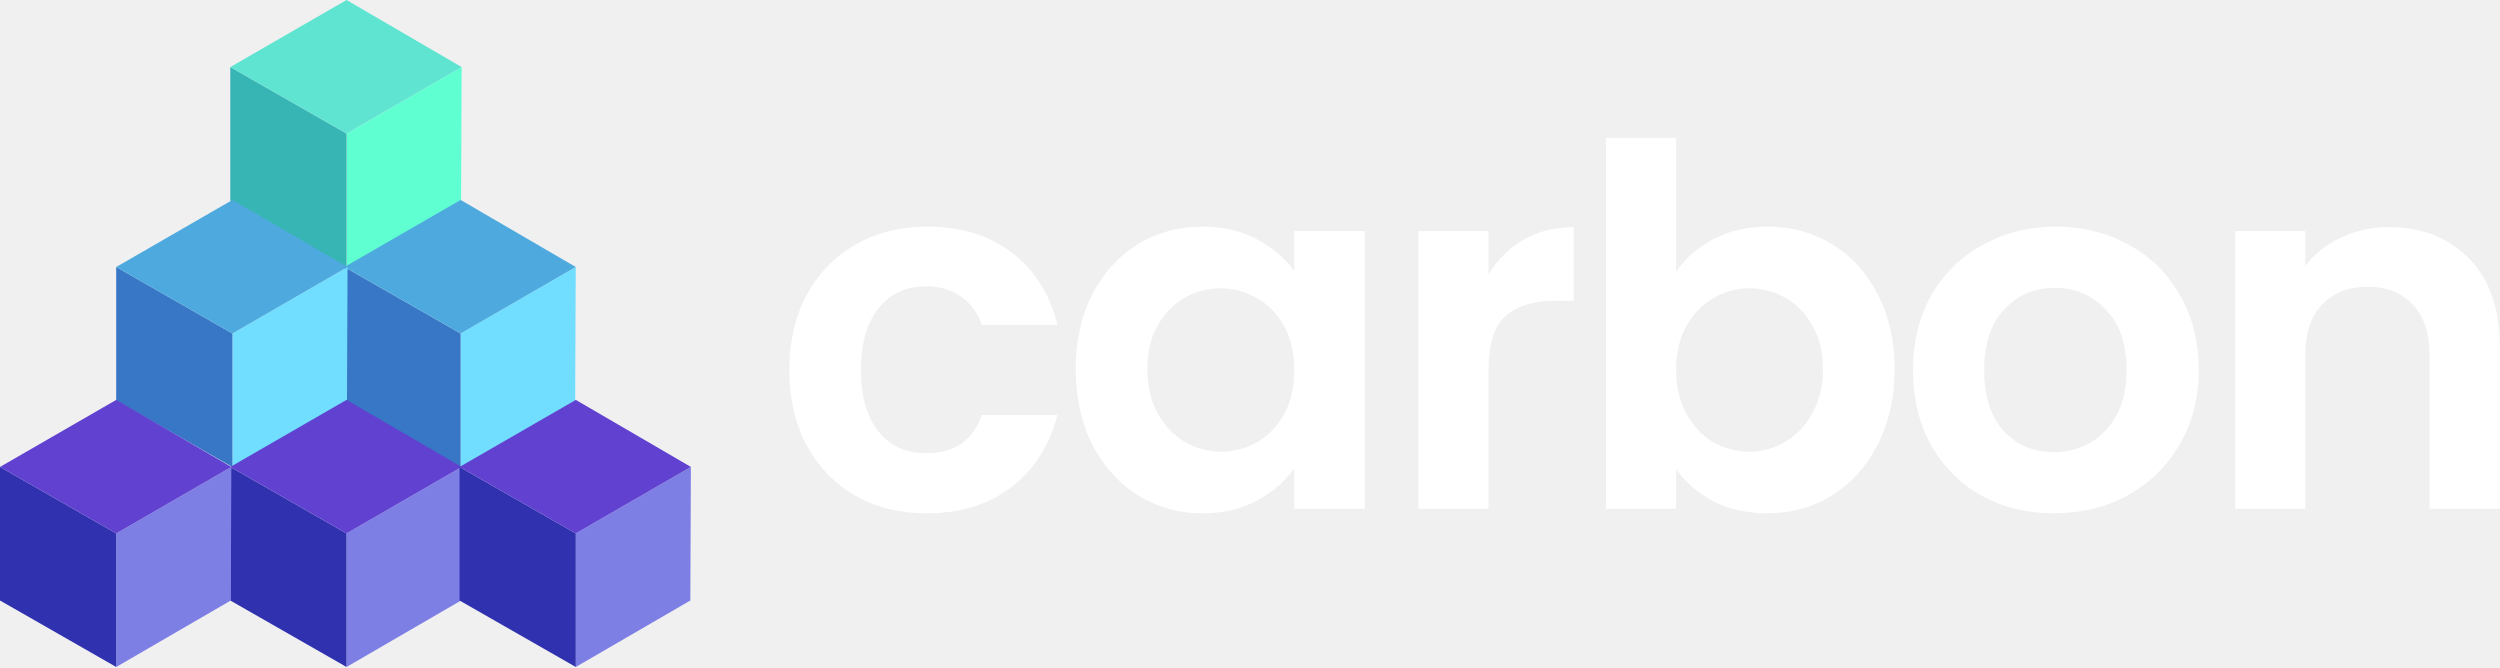
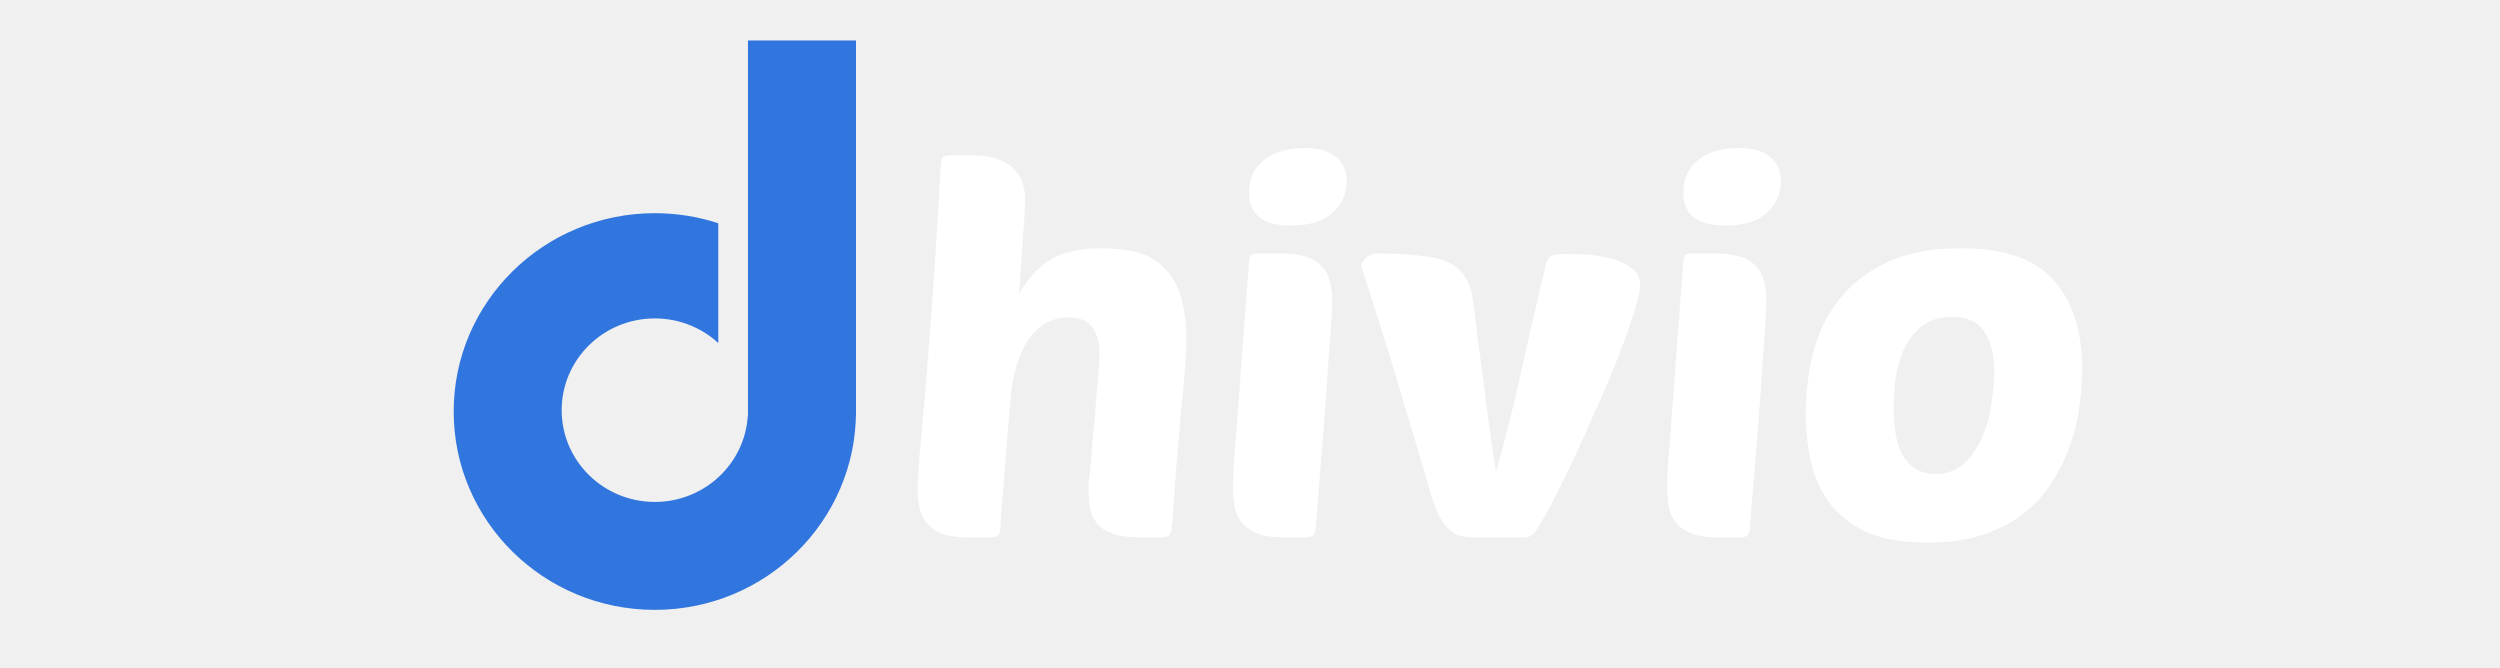
<svg xmlns="http://www.w3.org/2000/svg" width="1307" height="349" viewBox="0 0 1307 349" fill="none">
-   <path d="M412.646 193.426C412.646 178.405 415.703 165.305 421.816 154.126C427.929 142.773 436.401 134.039 447.23 127.926C458.059 121.638 470.461 118.494 484.434 118.494C502.425 118.494 517.271 123.035 528.974 132.118C540.851 141.026 548.799 153.602 552.816 169.846H513.254C511.158 163.558 507.577 158.667 502.512 155.174C497.621 151.506 491.508 149.672 484.172 149.672C473.692 149.672 465.395 153.515 459.282 161.2C453.169 168.711 450.112 179.453 450.112 193.426C450.112 207.225 453.169 217.967 459.282 225.652C465.395 233.163 473.692 236.918 484.172 236.918C499.019 236.918 508.713 230.281 513.254 217.006H552.816C548.799 232.726 540.851 245.215 528.974 254.472C517.097 263.729 502.25 268.358 484.434 268.358C470.461 268.358 458.059 265.301 447.23 259.188C436.401 252.9 427.929 244.167 421.816 232.988C415.703 221.635 412.646 208.447 412.646 193.426Z" fill="white" />
-   <path d="M562.395 192.902C562.395 178.23 565.277 165.217 571.041 153.864C576.98 142.511 584.927 133.777 594.883 127.664C605.014 121.551 616.28 118.494 628.681 118.494C639.511 118.494 648.943 120.677 656.977 125.044C665.187 129.411 671.737 134.913 676.627 141.55V120.852H713.569V266H676.627V244.778C671.911 251.59 665.361 257.267 656.977 261.808C648.768 266.175 639.249 268.358 628.419 268.358C616.193 268.358 605.014 265.214 594.883 258.926C584.927 252.638 576.98 243.817 571.041 232.464C565.277 220.936 562.395 207.749 562.395 192.902ZM676.627 193.426C676.627 184.518 674.881 176.92 671.387 170.632C667.894 164.169 663.178 159.279 657.239 155.96C651.301 152.467 644.925 150.72 638.113 150.72C631.301 150.72 625.013 152.379 619.249 155.698C613.485 159.017 608.769 163.907 605.101 170.37C601.608 176.658 599.861 184.169 599.861 192.902C599.861 201.635 601.608 209.321 605.101 215.958C608.769 222.421 613.485 227.399 619.249 230.892C625.188 234.385 631.476 236.132 638.113 236.132C644.925 236.132 651.301 234.473 657.239 231.154C663.178 227.661 667.894 222.77 671.387 216.482C674.881 210.019 676.627 202.334 676.627 193.426Z" fill="white" />
-   <path d="M778.214 143.384C782.93 135.699 789.043 129.673 796.554 125.306C804.239 120.939 812.972 118.756 822.754 118.756V157.27H813.06C801.532 157.27 792.798 159.977 786.86 165.392C781.096 170.807 778.214 180.239 778.214 193.688V266H741.534V120.852H778.214V143.384Z" fill="white" />
-   <path d="M876.28 142.074C880.996 135.087 887.458 129.411 895.668 125.044C904.052 120.677 913.571 118.494 924.226 118.494C936.627 118.494 947.806 121.551 957.762 127.664C967.892 133.777 975.84 142.511 981.604 153.864C987.542 165.043 990.512 178.055 990.512 192.902C990.512 207.749 987.542 220.936 981.604 232.464C975.84 243.817 967.892 252.638 957.762 258.926C947.806 265.214 936.627 268.358 924.226 268.358C913.396 268.358 903.877 266.262 895.668 262.07C887.633 257.703 881.17 252.114 876.28 245.302V266H839.6V72.12H876.28V142.074ZM953.046 192.902C953.046 184.169 951.212 176.658 947.544 170.37C944.05 163.907 939.334 159.017 933.396 155.698C927.632 152.379 921.344 150.72 914.532 150.72C907.894 150.72 901.606 152.467 895.668 155.96C889.904 159.279 885.188 164.169 881.52 170.632C878.026 177.095 876.28 184.693 876.28 193.426C876.28 202.159 878.026 209.757 881.52 216.22C885.188 222.683 889.904 227.661 895.668 231.154C901.606 234.473 907.894 236.132 914.532 236.132C921.344 236.132 927.632 234.385 933.396 230.892C939.334 227.399 944.05 222.421 947.544 215.958C951.212 209.495 953.046 201.81 953.046 192.902Z" fill="white" />
-   <path d="M1073.76 268.358C1059.78 268.358 1047.21 265.301 1036.03 259.188C1024.85 252.9 1016.03 244.079 1009.57 232.726C1003.28 221.373 1000.14 208.273 1000.14 193.426C1000.14 178.579 1003.37 165.479 1009.83 154.126C1016.47 142.773 1025.46 134.039 1036.82 127.926C1048.17 121.638 1060.83 118.494 1074.81 118.494C1088.78 118.494 1101.44 121.638 1112.8 127.926C1124.15 134.039 1133.06 142.773 1139.52 154.126C1146.16 165.479 1149.48 178.579 1149.48 193.426C1149.48 208.273 1146.07 221.373 1139.26 232.726C1132.62 244.079 1123.54 252.9 1112.01 259.188C1100.66 265.301 1087.91 268.358 1073.76 268.358ZM1073.76 236.394C1080.4 236.394 1086.6 234.822 1092.36 231.678C1098.3 228.359 1103.01 223.469 1106.51 217.006C1110 210.543 1111.75 202.683 1111.75 193.426C1111.75 179.627 1108.08 169.06 1100.74 161.724C1093.58 154.213 1084.76 150.458 1074.28 150.458C1063.8 150.458 1054.98 154.213 1047.82 161.724C1040.83 169.06 1037.34 179.627 1037.34 193.426C1037.34 207.225 1040.75 217.879 1047.56 225.39C1054.54 232.726 1063.28 236.394 1073.76 236.394Z" fill="white" />
-   <path d="M1248.96 118.756C1266.25 118.756 1280.22 124.258 1290.88 135.262C1301.53 146.091 1306.86 161.287 1306.86 180.85V266H1270.18V185.828C1270.18 174.3 1267.3 165.479 1261.53 159.366C1255.77 153.078 1247.91 149.934 1237.95 149.934C1227.82 149.934 1219.79 153.078 1213.85 159.366C1208.08 165.479 1205.2 174.3 1205.2 185.828V266H1168.52V120.852H1205.2V138.93C1210.09 132.642 1216.29 127.751 1223.8 124.258C1231.49 120.59 1239.87 118.756 1248.96 118.756Z" fill="white" />
-   <path d="M181.165 139.644V69.822L241.346 35.057L241.054 104.879L181.165 139.644Z" fill="#60FFD2" />
-   <path d="M181.165 69.822V139.644L120.4 104.879V35.057L181.165 69.822Z" fill="#36B5B4" />
-   <path d="M120.4 35.057L181.165 69.822L241.346 35.057L181.165 0L120.4 35.057Z" fill="#5FE4D2" />
-   <path d="M240.818 244.173V174.351L300.999 139.586L300.707 209.408L240.818 244.173Z" fill="#71DEFF" />
-   <path d="M240.818 174.351V244.173L180.052 209.408V139.586L240.818 174.351Z" fill="#3877C5" />
-   <path d="M180.052 139.586L240.818 174.351L300.999 139.586L240.818 104.529L180.052 139.586Z" fill="#4EAADE" />
-   <path d="M121.512 244.173V174.351L181.693 139.586L181.401 209.408L121.512 244.173Z" fill="#71DEFF" />
-   <path d="M121.512 174.351V244.173L60.747 209.408V139.586L121.512 174.351Z" fill="#3877C5" />
-   <path d="M60.747 139.586L121.512 174.351L181.693 139.586L121.512 104.529L60.747 139.586Z" fill="#4EAADE" />
-   <path d="M181.165 348.702V278.88L241.346 244.115L241.054 313.937L181.165 348.702Z" fill="#7D7FE5" />
-   <path d="M181.165 278.88V348.702L120.4 313.937V244.115L181.165 278.88Z" fill="#2F31AE" />
-   <path d="M120.4 244.115L181.165 278.88L241.346 244.115L181.165 209.057L120.4 244.115Z" fill="#6041D0" />
-   <path d="M60.765 348.702V278.88L120.947 244.115L120.654 313.937L60.765 348.702Z" fill="#7D7FE5" />
-   <path d="M60.765 278.88V348.702L0 313.937V244.115L60.765 278.88Z" fill="#2F31AE" />
-   <path d="M0 244.115L60.765 278.88L120.947 244.115L60.766 209.057L0 244.115Z" fill="#6041D0" />
-   <path d="M301.017 348.702V278.88L361.198 244.115L360.906 313.937L301.017 348.702Z" fill="#7D7FE5" />
-   <path d="M301.017 278.88V348.702L240.252 313.937V244.115L301.017 278.88Z" fill="#2F31AE" />
-   <path d="M240.252 244.115L301.017 278.88L361.198 244.115L301.018 209.057L240.252 244.115Z" fill="#6041D0" />
+   <path d="M447.507 21.162H391.044V217.262H447.507V21.162Z" fill="#3176DE" />
+   <path d="M342.344 111.453C353.935 111.453 365.088 113.303 375.517 116.718V179.326C366.821 171.353 355.162 166.473 342.344 166.473C315.448 166.473 293.645 187.948 293.645 214.44C293.645 240.932 315.448 262.407 342.344 262.407C368.28 262.407 389.476 242.44 390.958 217.262H391.044V123.218C424.606 140.54 447.508 175.205 447.508 215.145C447.508 272.413 400.424 318.838 342.344 318.838C284.264 318.838 237.181 272.413 237.181 215.145C237.181 157.877 284.264 111.453 342.344 111.453Z" fill="#3176DE" />
+   <path d="M569.733 247.52C570.273 241.58 570.813 235.37 571.353 228.89C572.073 222.41 572.613 216.2 572.973 210.26C573.513 204.32 573.963 199.01 574.323 194.33C574.683 189.65 574.863 186.23 574.863 184.07C574.863 179.39 573.693 175.25 571.353 171.65C569.193 167.87 564.873 165.98 558.393 165.98C549.753 165.98 542.733 170.03 537.333 178.13C532.113 186.23 529.053 197.03 528.153 210.53C527.793 214.31 527.343 219.62 526.803 226.46C526.263 233.12 525.723 239.96 525.183 246.98C524.643 253.82 524.103 260.03 523.563 265.61C523.203 271.01 523.023 274.34 523.023 275.6C523.023 277.76 522.573 279.2 521.673 279.92C520.953 280.64 519.423 281 517.083 281H507.363C501.783 281 497.193 280.46 493.593 279.38C490.173 278.12 487.383 276.41 485.223 274.25C483.243 272.09 481.803 269.48 480.903 266.42C480.183 263.18 479.823 259.49 479.823 255.35C479.823 251.39 480.093 245.9 480.633 238.88C481.353 231.68 482.253 221.87 483.333 209.45C484.413 196.85 485.673 180.83 487.113 161.39C488.553 141.95 490.083 117.83 491.703 89.03C491.883 85.07 492.333 82.73 493.053 82.01C493.593 81.47 495.033 81.2 497.373 81.2H507.903C513.303 81.2 517.803 81.83 521.403 83.09C525.003 84.35 527.883 86.06 530.043 88.22C532.203 90.38 533.733 92.9 534.633 95.78C535.533 98.48 535.983 101.36 535.983 104.42C535.983 107.66 535.623 113.69 534.903 122.51C534.363 131.33 533.643 141.68 532.743 153.56C538.143 144.56 544.083 138.35 550.563 134.93C557.223 131.51 565.593 129.8 575.673 129.8C583.233 129.8 589.803 130.61 595.383 132.23C600.963 133.85 605.553 136.64 609.153 140.6C612.933 144.38 615.723 149.42 617.523 155.72C619.323 161.84 620.223 169.49 620.223 178.67C620.223 181.55 619.953 186.5 619.413 193.52C618.873 200.54 618.153 208.55 617.253 217.55C616.533 226.55 615.723 236 614.823 245.9C614.103 255.62 613.473 264.53 612.933 272.63C612.753 274.61 612.573 276.14 612.393 277.22C612.213 278.3 611.853 279.11 611.313 279.65C610.953 280.19 610.323 280.55 609.423 280.73C608.523 280.91 607.263 281 605.643 281H597.003C591.243 281 586.563 280.46 582.963 279.38C579.363 278.3 576.573 276.77 574.593 274.79C572.613 272.81 571.173 270.38 570.273 267.5C569.553 264.44 569.193 261.02 569.193 257.24C569.193 255.44 569.193 253.73 569.193 252.11C569.373 250.49 569.553 248.96 569.733 247.52ZM672.171 281C666.591 281 662.001 280.46 658.401 279.38C654.981 278.12 652.191 276.41 650.031 274.25C648.051 272.09 646.611 269.48 645.711 266.42C644.991 263.18 644.631 259.49 644.631 255.35C644.631 252.65 644.721 248.87 644.901 244.01C645.261 238.97 645.801 232.13 646.521 223.49C647.241 214.67 648.051 203.6 648.951 190.28C650.031 176.78 651.291 160.13 652.731 140.33C652.911 136.37 653.361 134.03 654.081 133.31C654.621 132.77 656.061 132.5 658.401 132.5H668.931C674.511 132.5 679.011 133.04 682.431 134.12C686.031 135.2 688.821 136.82 690.801 138.98C692.961 141.14 694.401 143.75 695.121 146.81C696.021 149.87 696.471 153.29 696.471 157.07C696.471 159.77 696.291 163.82 695.931 169.22C695.571 174.62 695.031 182 694.311 191.36C693.771 200.54 692.961 212.06 691.881 225.92C690.801 239.6 689.451 256.16 687.831 275.6C687.651 277.76 687.201 279.2 686.481 279.92C685.761 280.64 684.231 281 681.891 281H672.171ZM653.001 100.64C653.001 93.44 655.611 87.77 660.831 83.63C666.051 79.49 673.071 77.42 681.891 77.42C689.631 77.42 695.211 79.04 698.631 82.28C702.231 85.34 704.031 89.48 704.031 94.7C704.031 101.36 701.511 106.94 696.471 111.44C691.611 115.76 684.411 117.92 674.871 117.92C660.291 117.92 653.001 112.16 653.001 100.64ZM782.129 246.71C784.289 239.15 786.269 231.68 788.069 224.3C790.049 216.92 791.939 209.09 793.739 200.81C795.719 192.35 797.789 183.17 799.949 173.27C802.289 163.19 804.989 151.76 808.049 138.98C808.589 136.46 809.399 134.84 810.479 134.12C811.559 133.22 813.899 132.77 817.499 132.77C820.199 132.77 823.799 132.86 828.299 133.04C832.799 133.22 837.209 133.85 841.529 134.93C845.849 136.01 849.539 137.63 852.599 139.79C855.839 141.95 857.459 144.92 857.459 148.7C857.459 151.76 856.379 156.71 854.219 163.55C852.059 170.39 849.269 178.22 845.849 187.04C842.429 195.68 838.559 204.77 834.239 214.31C830.099 223.85 826.049 232.85 822.089 241.31C818.129 249.77 814.439 257.24 811.019 263.72C807.599 270.02 805.079 274.43 803.459 276.95C802.019 278.93 800.759 280.1 799.679 280.46C798.599 280.82 796.799 281 794.279 281H770.249C766.469 281 763.319 280.37 760.799 279.11C758.459 277.67 756.479 275.87 754.859 273.71C753.239 271.55 751.889 269.12 750.809 266.42C749.729 263.54 748.739 260.57 747.839 257.51C742.619 239.51 738.029 224.12 734.069 211.34C730.289 198.38 727.049 187.58 724.349 178.94C721.649 170.3 719.489 163.46 717.869 158.42C716.249 153.2 714.989 149.24 714.089 146.54C713.189 143.66 712.559 141.77 712.199 140.87C711.839 139.79 711.659 139.07 711.659 138.71C711.839 137.45 712.739 136.1 714.359 134.66C715.979 133.22 718.049 132.5 720.569 132.5C728.849 132.5 735.869 132.86 741.629 133.58C747.569 134.12 752.429 135.2 756.209 136.82C760.169 138.44 763.139 140.69 765.119 143.57C767.279 146.45 768.809 150.23 769.709 154.91C769.889 156.17 770.249 158.69 770.789 162.47C771.329 166.25 771.869 170.84 772.409 176.24C773.129 181.46 773.939 187.31 774.839 193.79C775.739 200.09 776.549 206.48 777.269 212.96C778.169 219.26 778.979 225.38 779.699 231.32C780.599 237.26 781.409 242.39 782.129 246.71ZM899.193 281C893.613 281 889.023 280.46 885.423 279.38C882.003 278.12 879.213 276.41 877.053 274.25C875.073 272.09 873.633 269.48 872.733 266.42C872.013 263.18 871.653 259.49 871.653 255.35C871.653 252.65 871.743 248.87 871.923 244.01C872.283 238.97 872.823 232.13 873.543 223.49C874.263 214.67 875.073 203.6 875.973 190.28C877.053 176.78 878.313 160.13 879.753 140.33C879.933 136.37 880.383 134.03 881.103 133.31C881.643 132.77 883.083 132.5 885.423 132.5H895.952C901.533 132.5 906.033 133.04 909.453 134.12C913.053 135.2 915.843 136.82 917.823 138.98C919.983 141.14 921.423 143.75 922.143 146.81C923.043 149.87 923.493 153.29 923.493 157.07C923.493 159.77 923.313 163.82 922.953 169.22C922.593 174.62 922.053 182 921.333 191.36C920.793 200.54 919.983 212.06 918.903 225.92C917.823 239.6 916.473 256.16 914.853 275.6C914.673 277.76 914.223 279.2 913.503 279.92C912.783 280.64 911.253 281 908.913 281H899.193ZM880.023 100.64C880.023 93.44 882.633 87.77 887.853 83.63C893.073 79.49 900.093 77.42 908.913 77.42C916.653 77.42 922.233 79.04 925.653 82.28C929.253 85.34 931.053 89.48 931.053 94.7C931.053 101.36 928.533 106.94 923.493 111.44C918.633 115.76 911.433 117.92 901.893 117.92C887.313 117.92 880.023 112.16 880.023 100.64ZM1007.8 283.7C995.38 283.7 985.03 281.99 976.75 278.57C968.65 274.97 962.17 270.11 957.31 263.99C952.45 257.87 949.03 250.76 947.05 242.66C945.07 234.38 944.08 225.56 944.08 216.2C944.08 205.4 945.34 194.87 947.86 184.61C950.56 174.17 955.06 164.9 961.36 156.8C967.66 148.7 975.94 142.22 986.2 137.36C996.64 132.32 1009.6 129.8 1025.08 129.8C1047.76 129.8 1063.96 135.38 1073.68 146.54C1083.58 157.52 1088.53 173 1088.53 192.98C1088.53 198.56 1088.08 204.77 1087.18 211.61C1086.46 218.27 1084.93 224.93 1082.59 231.59C1080.43 238.25 1077.37 244.73 1073.41 251.03C1069.63 257.33 1064.77 262.91 1058.83 267.77C1052.89 272.63 1045.69 276.5 1037.23 279.38C1028.95 282.26 1019.14 283.7 1007.8 283.7ZM1020.49 165.71C1013.65 165.71 1008.16 167.51 1004.02 171.11C1000.06 174.53 997 178.76 994.84 183.8C992.86 188.66 991.51 193.88 990.79 199.46C990.25 204.86 989.98 209.45 989.98 213.23C989.98 225.11 991.87 233.84 995.65 239.42C999.43 245 1004.83 247.79 1011.85 247.79C1018.15 247.79 1023.28 245.81 1027.24 241.85C1031.38 237.89 1034.53 233.12 1036.69 227.54C1039.03 221.96 1040.56 216.11 1041.28 209.99C1042.18 203.87 1042.63 198.74 1042.63 194.6C1042.63 185.6 1040.92 178.58 1037.5 173.54C1034.26 168.32 1028.59 165.71 1020.49 165.71Z" fill="white" />
</svg>
